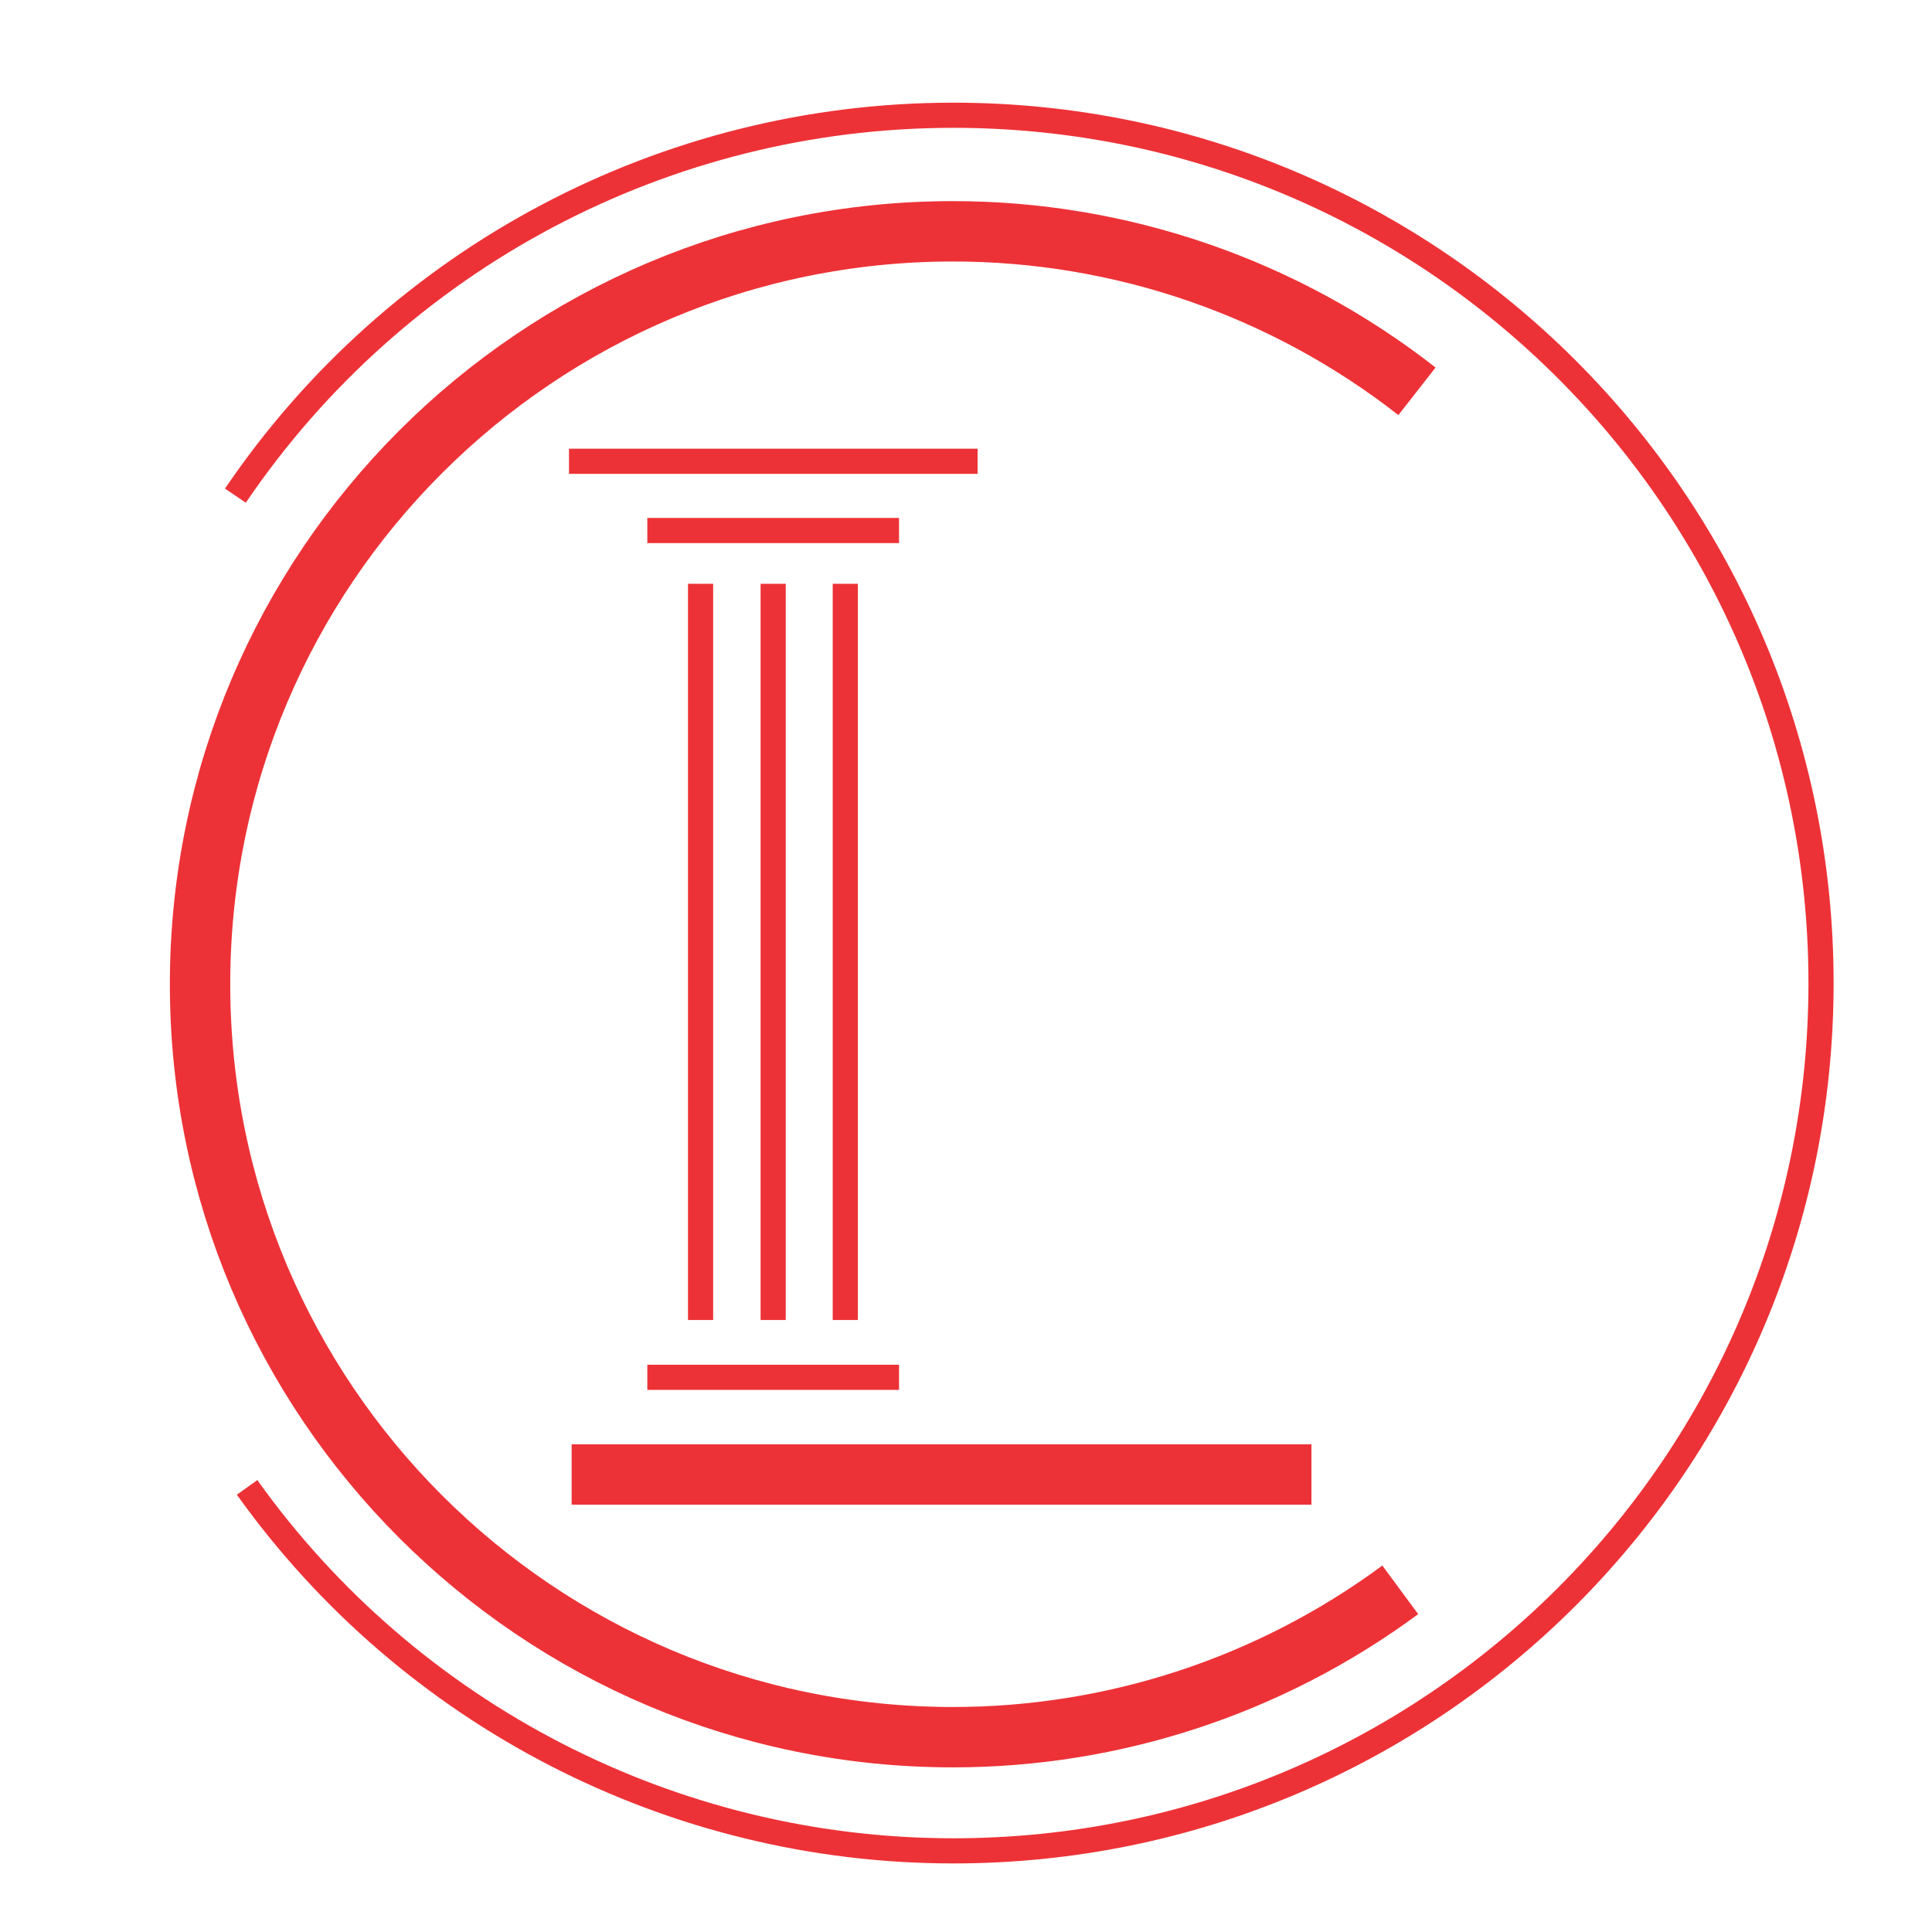
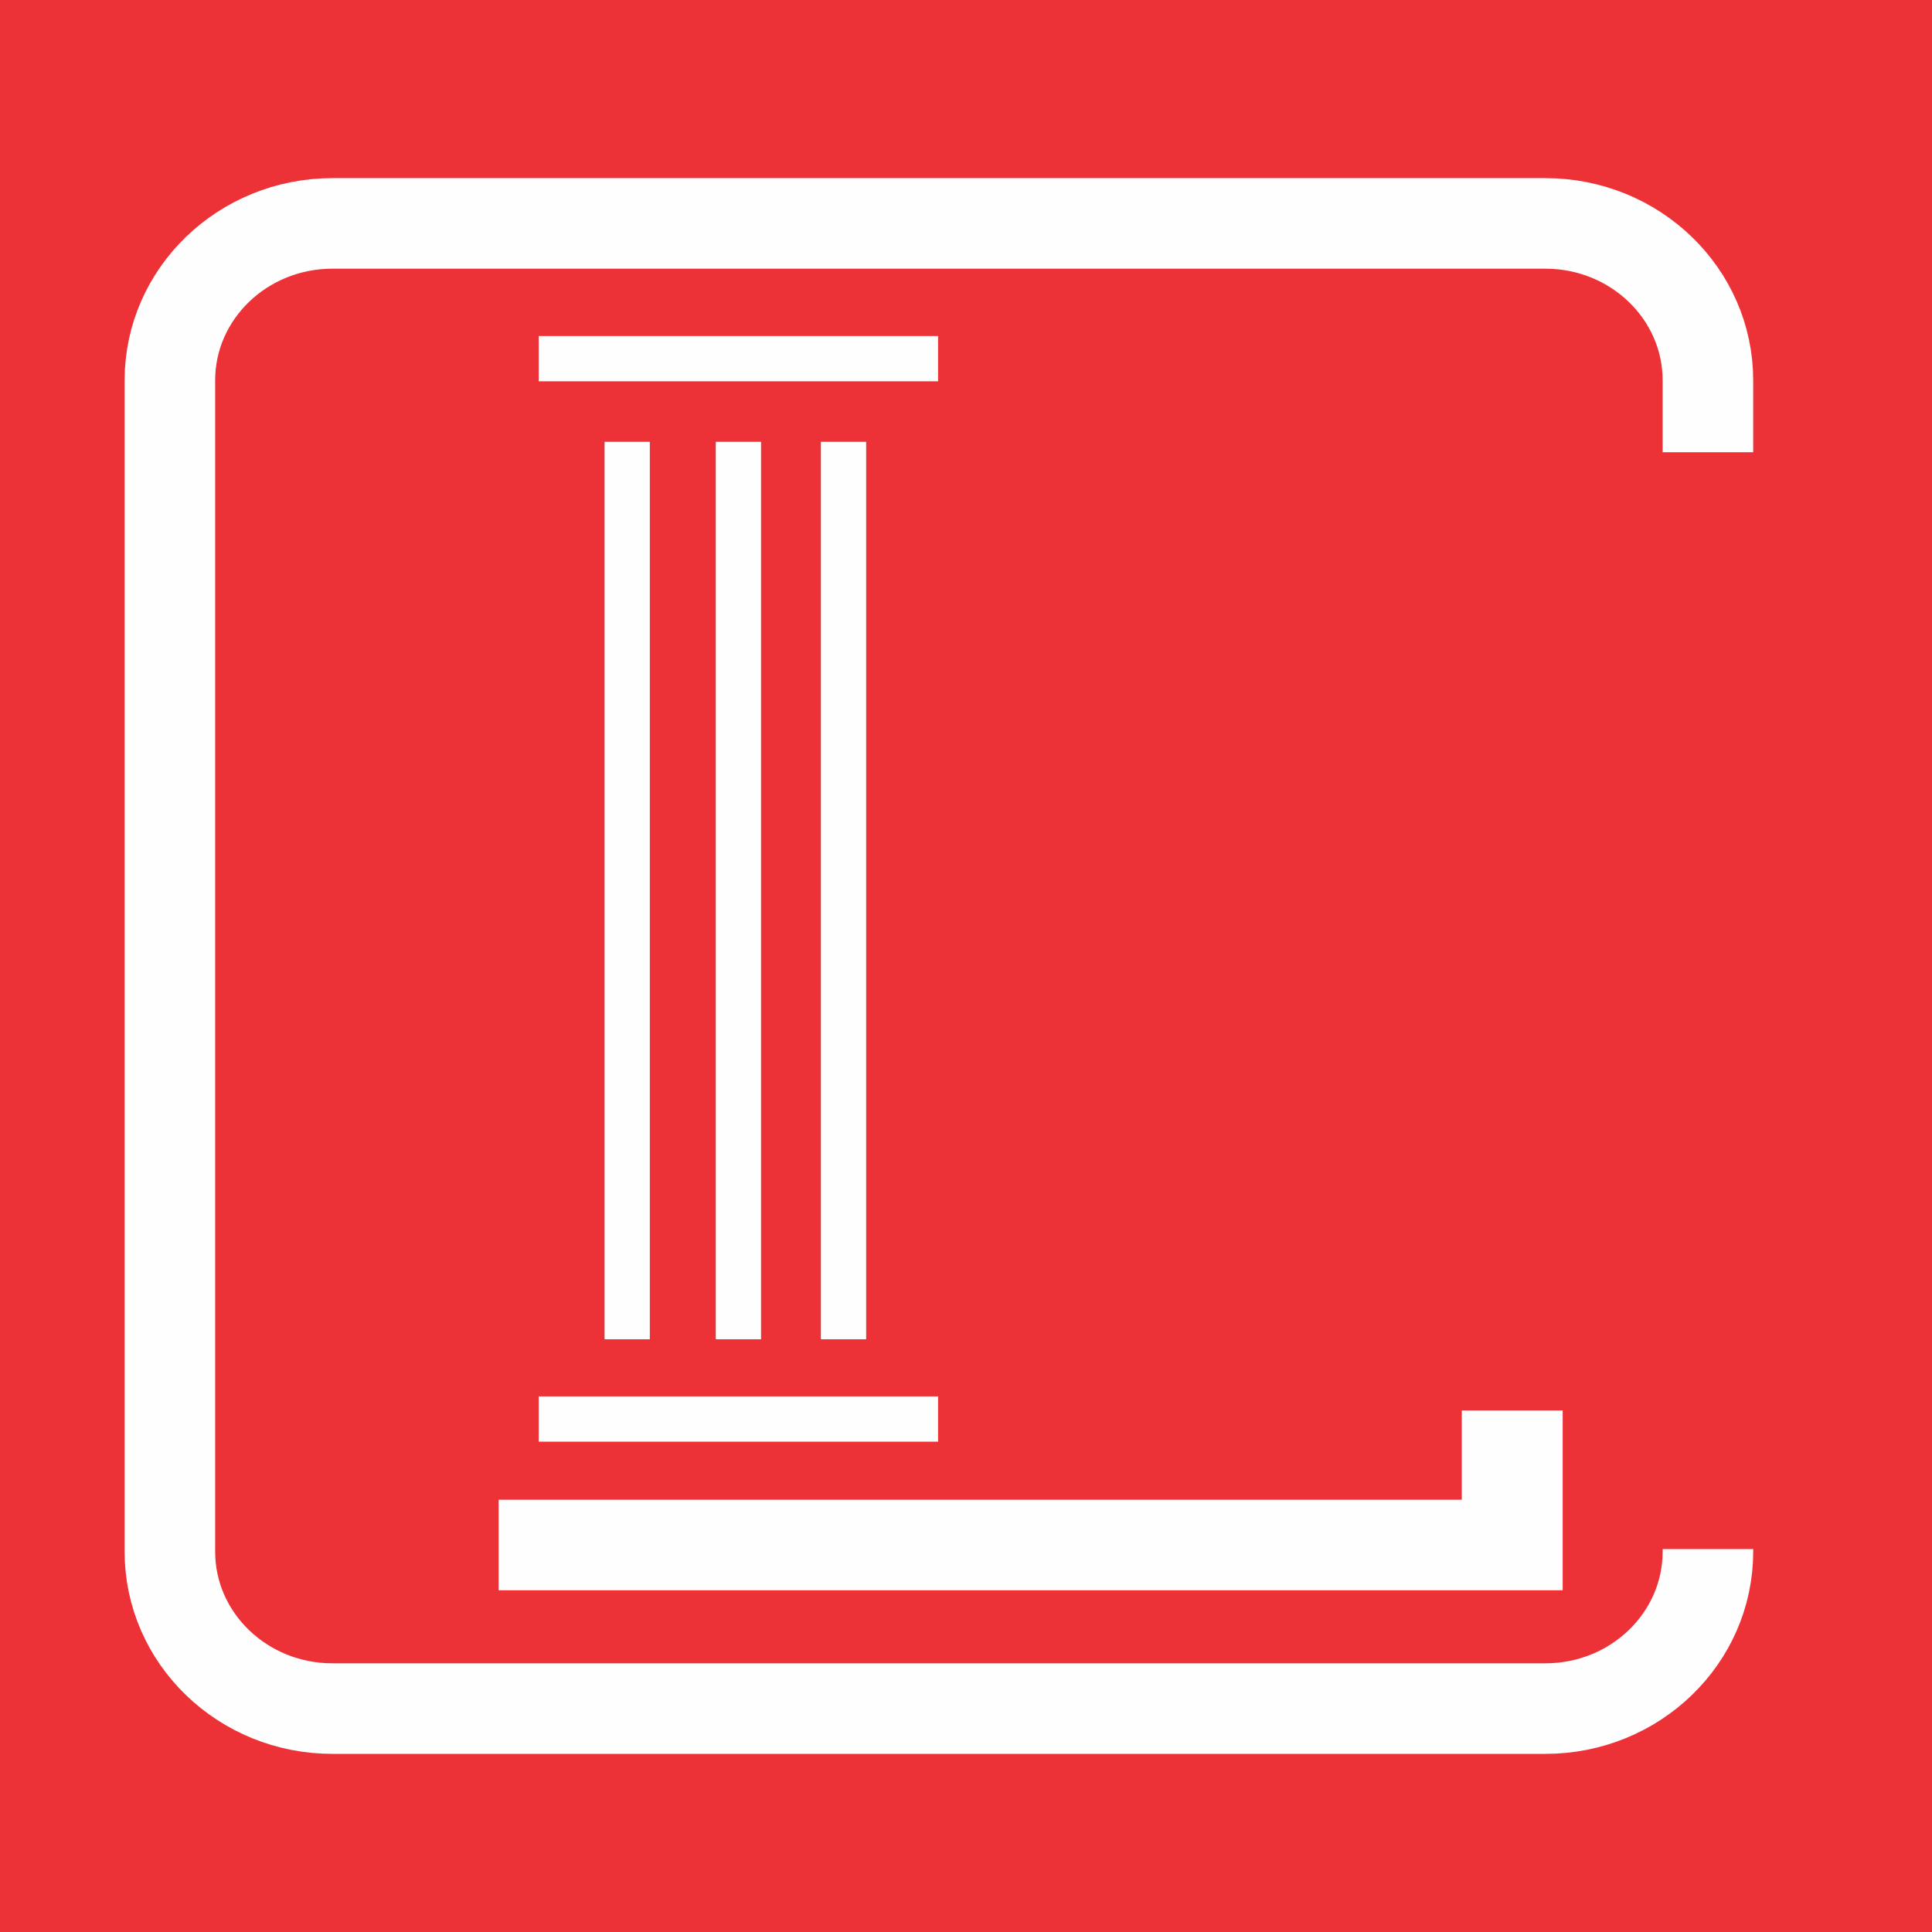
<svg xmlns="http://www.w3.org/2000/svg" xml:space="preserve" width="1024" height="1024" version="1.1" style="clip-rule:evenodd;fill-rule:evenodd;image-rendering:optimizeQuality;shape-rendering:geometricPrecision;text-rendering:geometricPrecision" viewBox="0 0 10667.028 10666.758" id="svg8">
  <defs id="defs1">
    <style type="text/css" id="style1">
   
-     .str1 {stroke:#ED3237;stroke-width:333.331}
-     .str0 {stroke:#ED3237;stroke-width:138.886}
-     .fil0 {fill:none}
+     .str0 {stroke:#FEFEFE;stroke-width:250}
+     .str1 {stroke:#FEFEFE;stroke-width:500}
+     .fil1 {fill:none}
+     .fil2 {fill:#ED3237}
+     .fil0 {fill:#ED3237}
   
  </style>
  </defs>
  <g id="Layer_x0020_1">
-     <line class="fil0 str0" x1="3868.048" y1="3223.033" x2="3868.048" y2="7287.889" id="line1" />
-     <line class="fil0 str0" x1="4268.864" y1="3223.033" x2="4268.864" y2="7287.889" id="line2" />
-     <line class="fil0 str0" x1="4667.043" y1="3223.033" x2="4667.043" y2="7287.889" id="line3" />
-     <line class="fil0 str0" x1="3574.029" y1="2929.013" x2="4963.7" y2="2929.013" id="line4" />
-     <line class="fil0 str0" x1="3141.569" y1="2546.655" x2="5397.478" y2="2546.655" id="line5" />
-     <line class="fil0 str0" x1="3574.029" y1="7604.323" x2="4963.7" y2="7604.323" id="line6" />
-     <line class="fil0 str1" x1="3156.072" y1="8140.942" x2="7240.705" y2="8140.942" id="line7" />
-     <path class="fil0 str1" d="m 7731.178,8777.765 c -715.932,528.709 -1580.851,813.499 -2469.502,813.499 -2295.464,0 -4157.149,-1861.686 -4157.149,-4157.149 0,-2295.464 1861.686,-4157.149 4157.149,-4157.149 928.206,0 1830.042,311.16 2561.796,883.378" id="path7" />
-     <path class="fil0 str0" d="m 1364.265,8212.14 c 899.199,1259.143 2352.158,2006.718 3898.728,2006.718 2646.178,0 4791.335,-2145.158 4791.335,-4791.336 0,-2646.178 -2145.157,-4791.335 -4791.335,-4791.335 -1587.443,0 -3072.045,785.811 -3963.334,2100.329" id="path8" />
+     <rect class="fil0" x="0" y="-0.135" width="10667.028" height="10667.028" id="rect1" style="stroke-width:1.273" />
+     <line class="fil1 str0" x1="3462.832" y1="2439.258" x2="3462.832" y2="7394.354" id="line1" />
+     <line class="fil1 str0" x1="4076.893" y1="2439.258" x2="4076.893" y2="7394.354" id="line2" />
+     <line class="fil1 str0" x1="4657.27" y1="2439.258" x2="4657.27" y2="7394.354" id="line3" />
+     <line class="fil1 str0" x1="2974.435" y1="7834.695" x2="5179.351" y2="7834.695" id="line4" />
+     <line class="fil1 str1" x1="8070.875" y1="8037.352" x2="8627.933" y2="8037.352" id="line5" />
+     <line class="fil1 str0" x1="2974.435" y1="1980.152" x2="5179.351" y2="1980.152" id="line6" />
+     <line class="fil1 str1" x1="2752.907" y1="8530.234" x2="8627.933" y2="8530.234" id="line7" />
+     <rect class="fil1 str1" x="937.932" y="1233.322" width="8491.908" height="8200.113" rx="897.771" ry="866.923" id="rect7" />
+     <rect class="fil2" x="8835.211" y="2496.803" width="1055.821" height="6055.95" id="rect8" style="stroke-width:1.273" />
  </g>
</svg>
